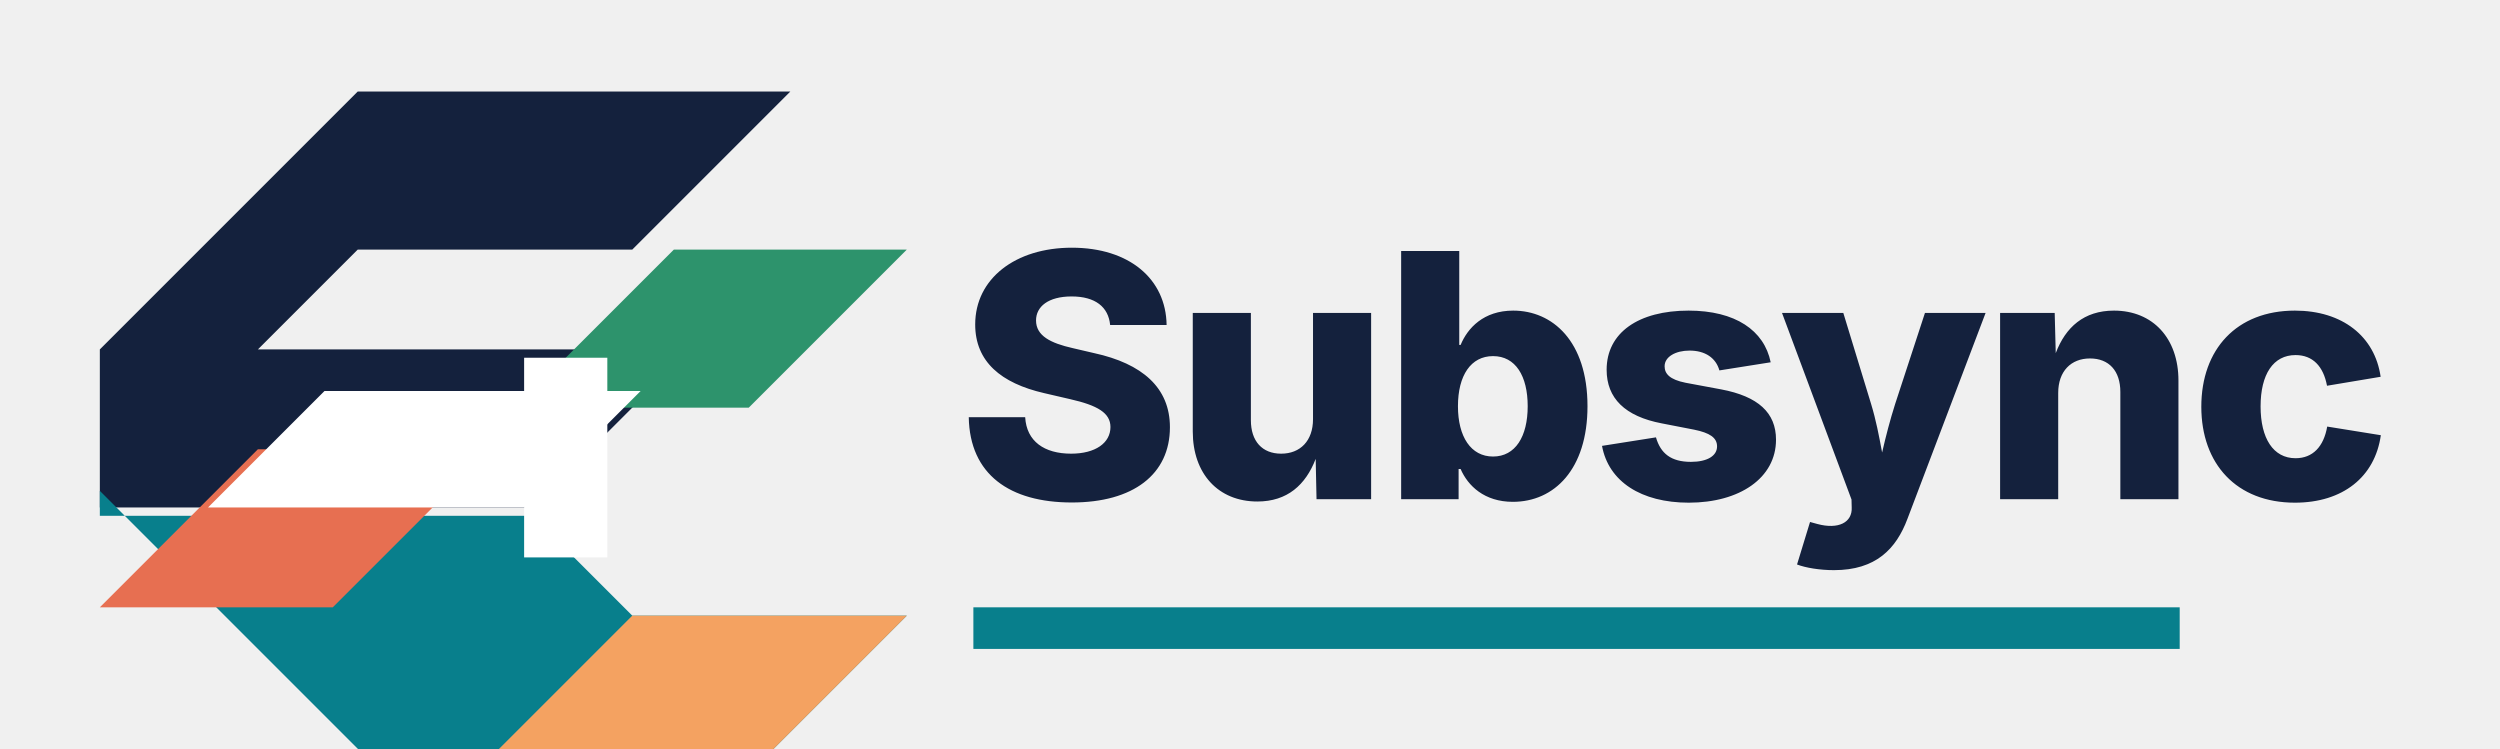
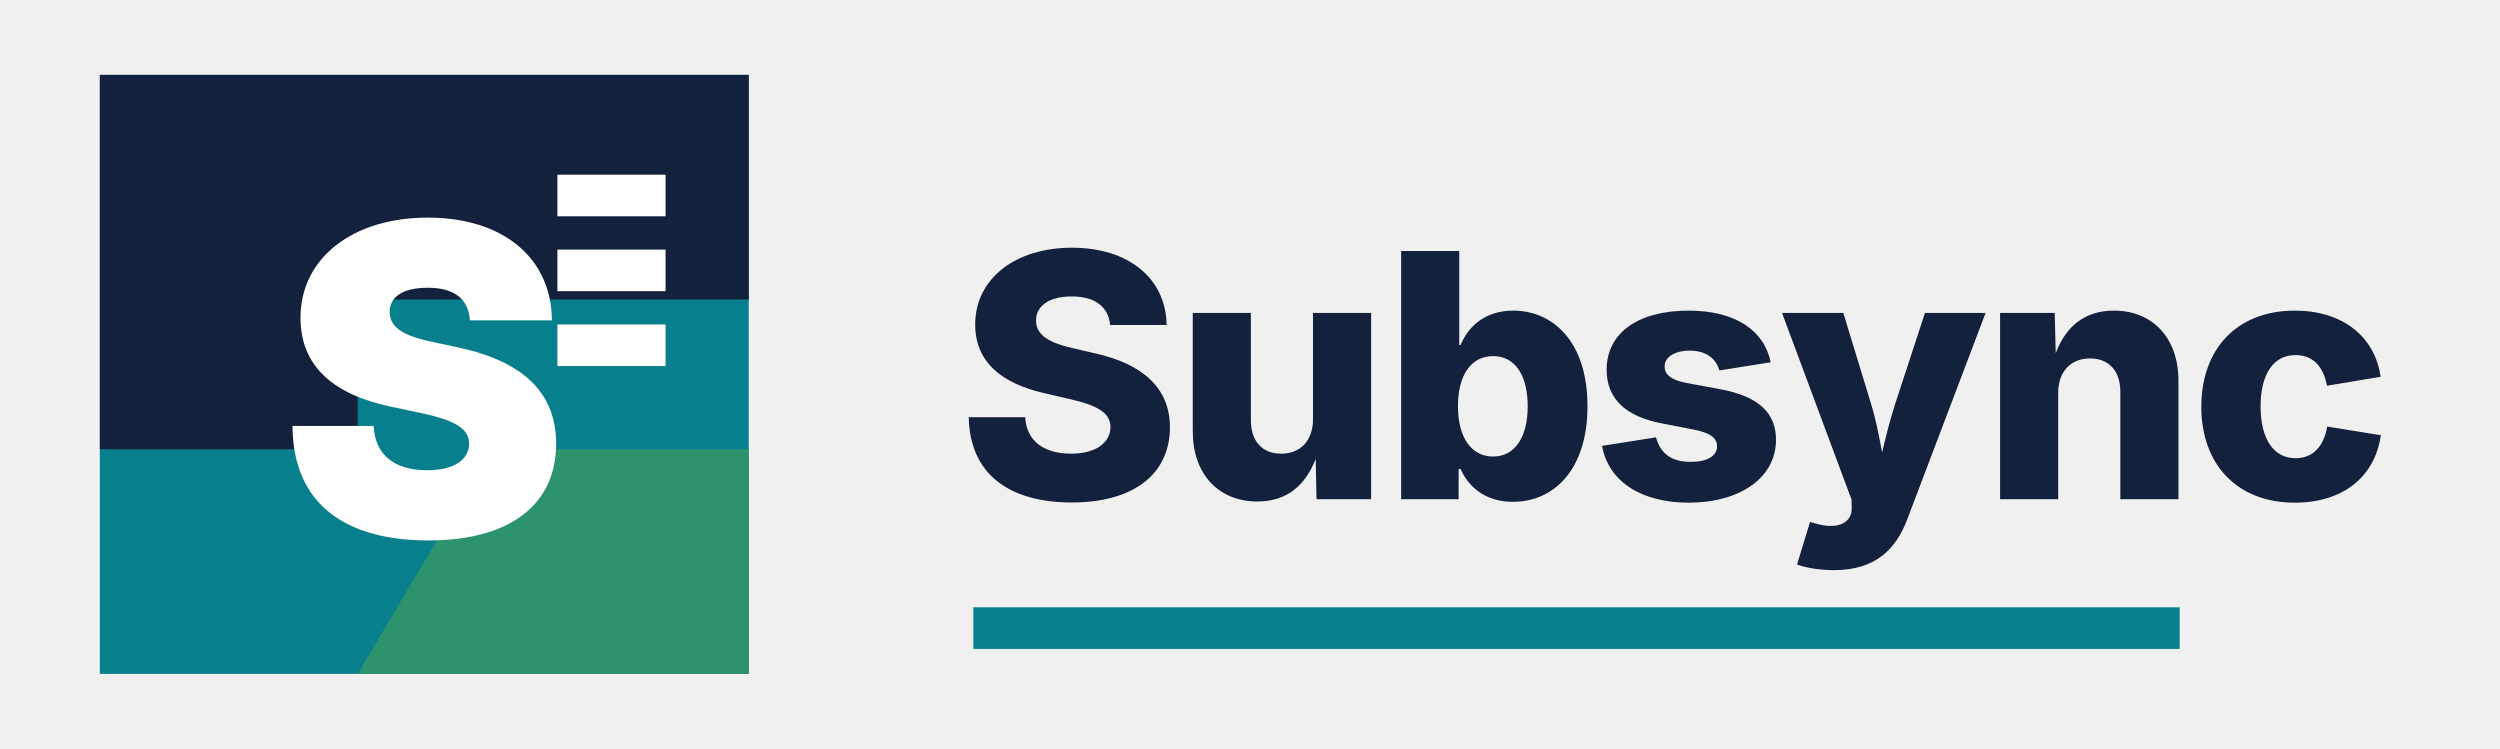
<svg xmlns="http://www.w3.org/2000/svg" viewBox="0 0 601 180" role="img" aria-labelledby="title desc">
  <rect width="601" height="180" fill="none" />
-   <g transform="translate(24 22)">
-     <path fill="#14213d" d="M78 0h88l-38 38H62L38 62h104l-38 38H0V62L62 0h16Z" />
-     <path fill="#087f8c" d="M0 102h104l24 24h66l-38 38H68L0 96v6Z" />
-     <path fill="#2d936c" d="M138 38h56l-38 38h-56l38-38Z" />
-     <path fill="#e76f51" d="M38 86h56l-38 38H0l38-38Z" />
-     <path fill="#f4a261" d="M128 126h66l-38 38H90l38-38Z" />
-     <path fill="#ffffff" d="M54 72h76l-28 28H26l28-28Z" />
-     <path fill="#ffffff" d="M102 64h20v48h-20z" />
+   <g transform="translate(24 18)">
+     <rect width="156" height="144" fill="#087f8c" />
+     <path fill="#14213d" d="M0 0h156v54H62v36H0V0Z" />
+     <path fill="#2d936c" d="M94 90h62v54H62l32-54Z" />
+     <text x="78" y="111" text-anchor="middle" fill="#ffffff" font-family="Inter, Arial, Helvetica, sans-serif" font-size="104" font-weight="900">S</text>
+     <path fill="#ffffff" d="M110 24h26v10h-26zM110 42h26v10h-26zM110 60h26v10h-26z" />
  </g>
  <g transform="translate(230 48)">
    <text x="0" y="72" fill="#14213d" font-family="Inter, Arial, Helvetica, sans-serif" font-size="82" font-weight="800" letter-spacing="-2">Subsync</text>
    <path fill="#087f8c" d="M4 98h290v10H4z" />
  </g>
</svg>
